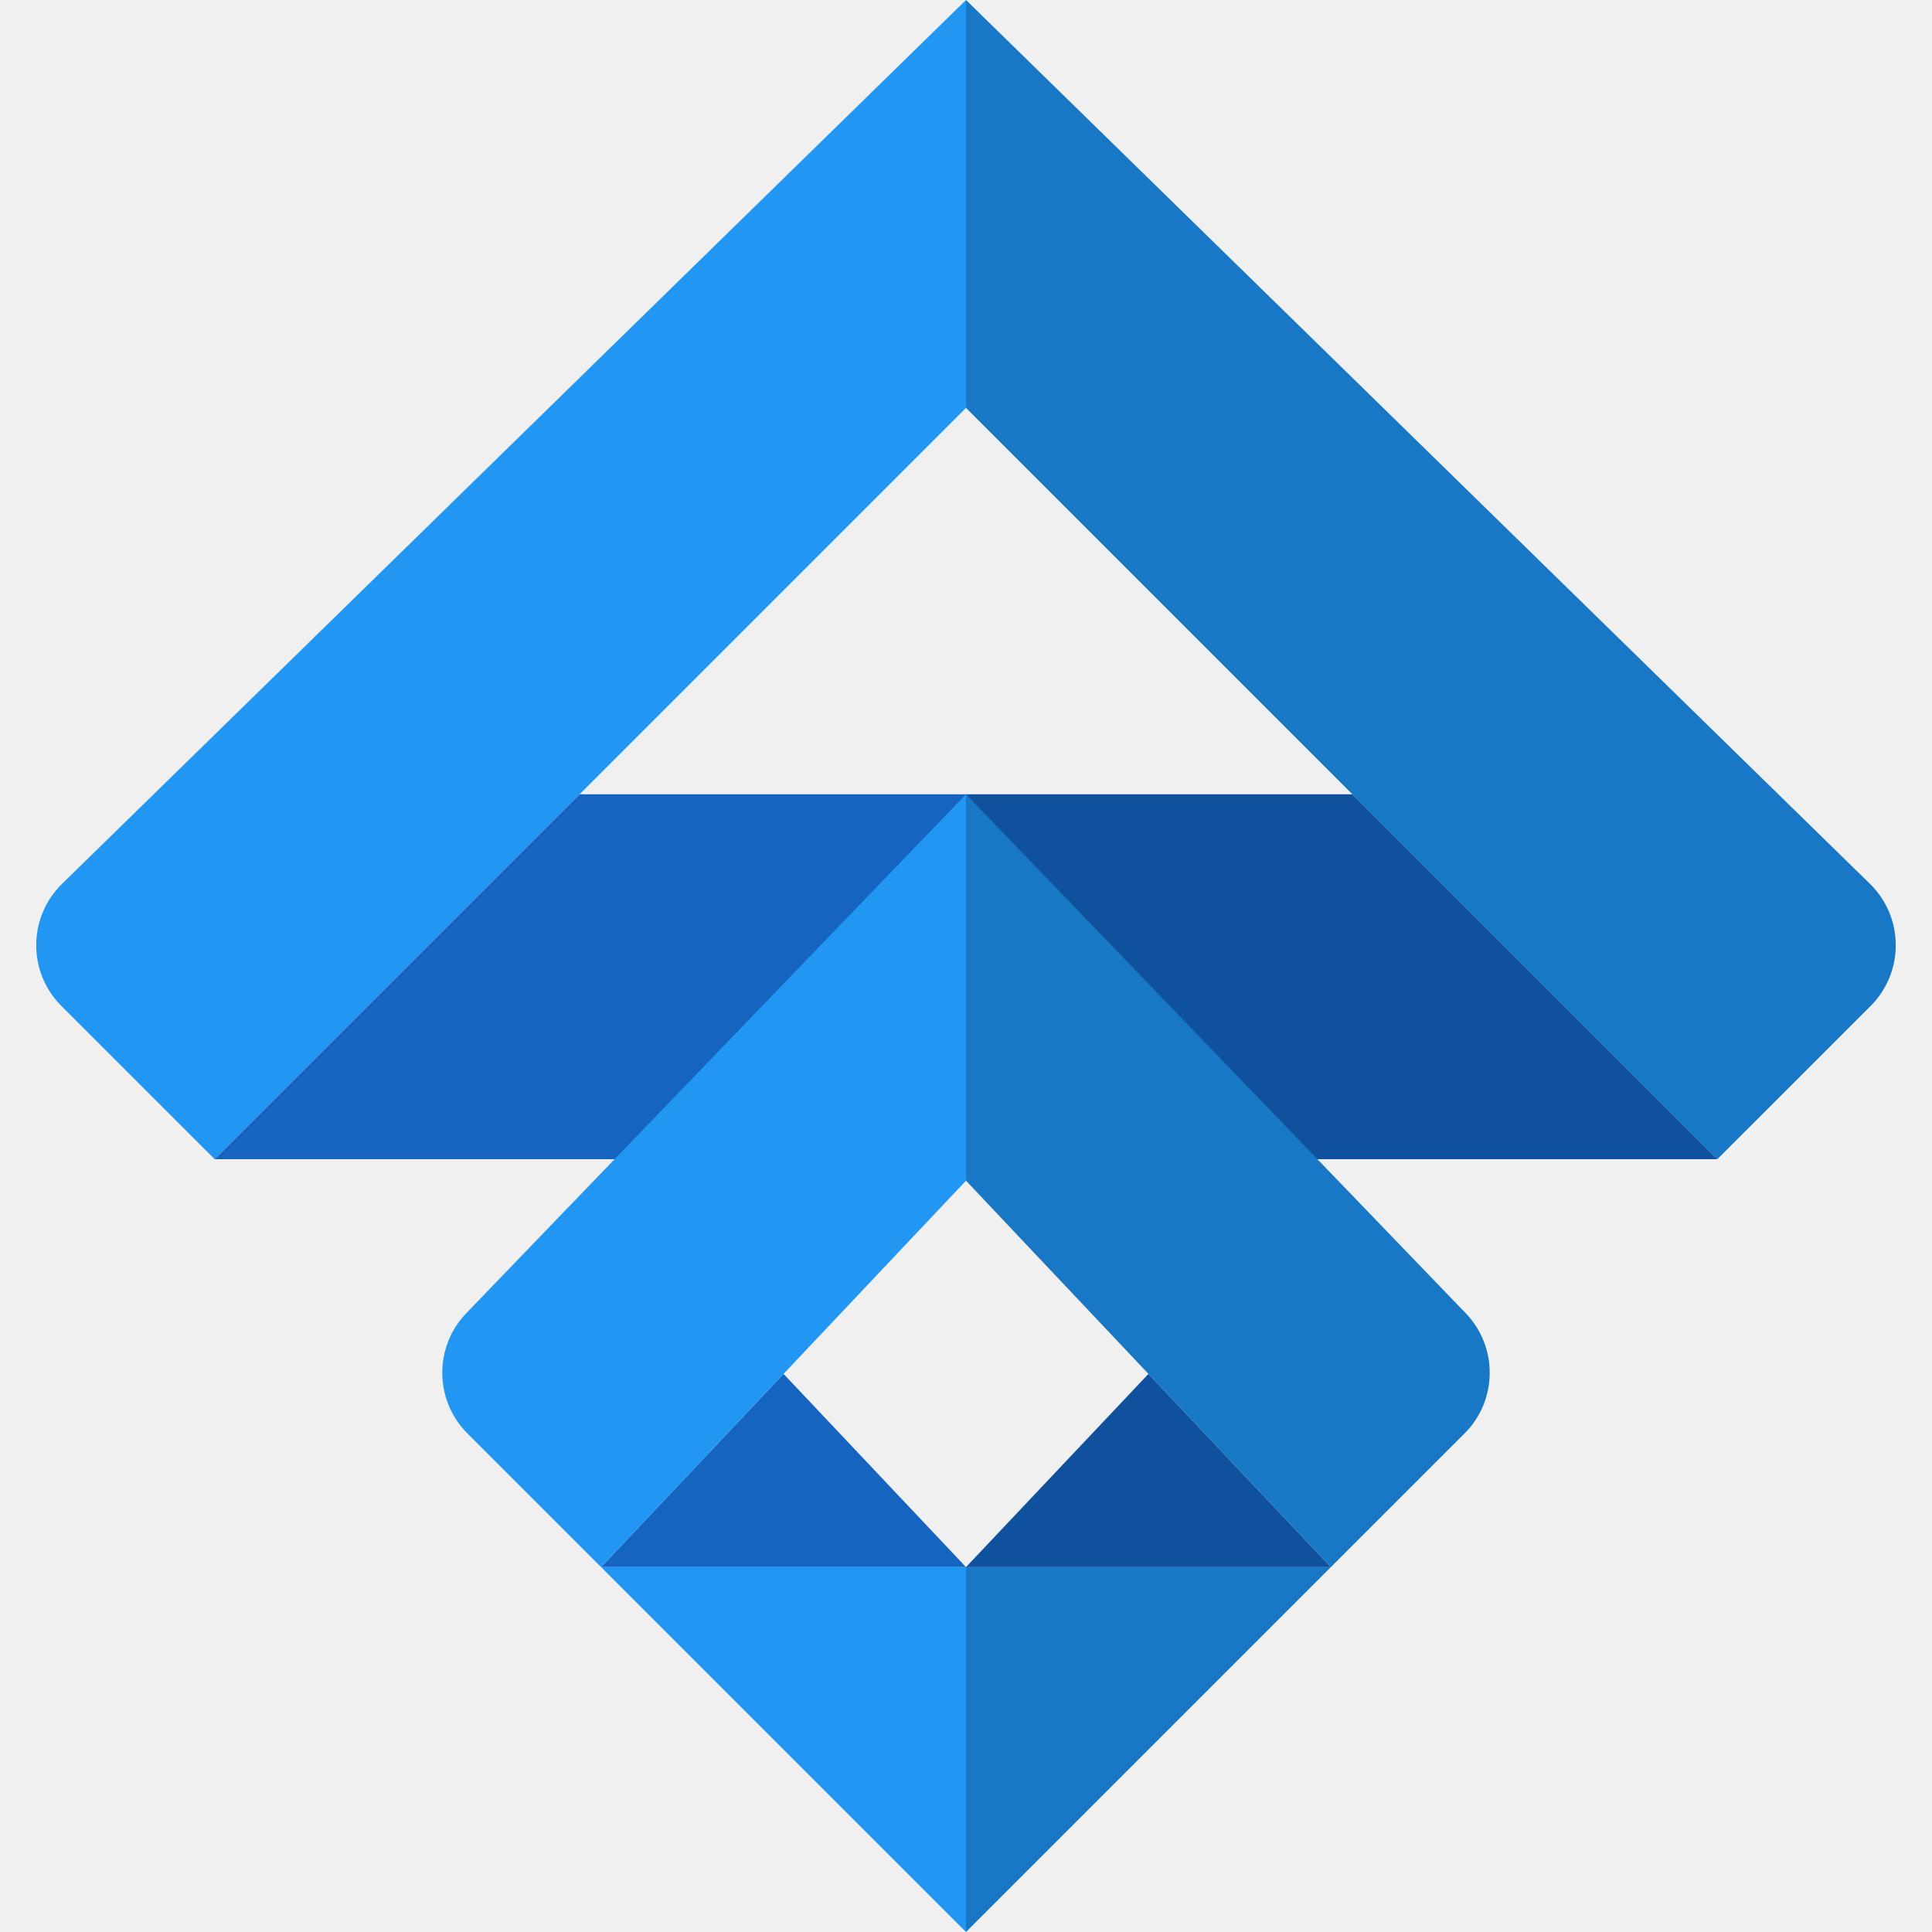
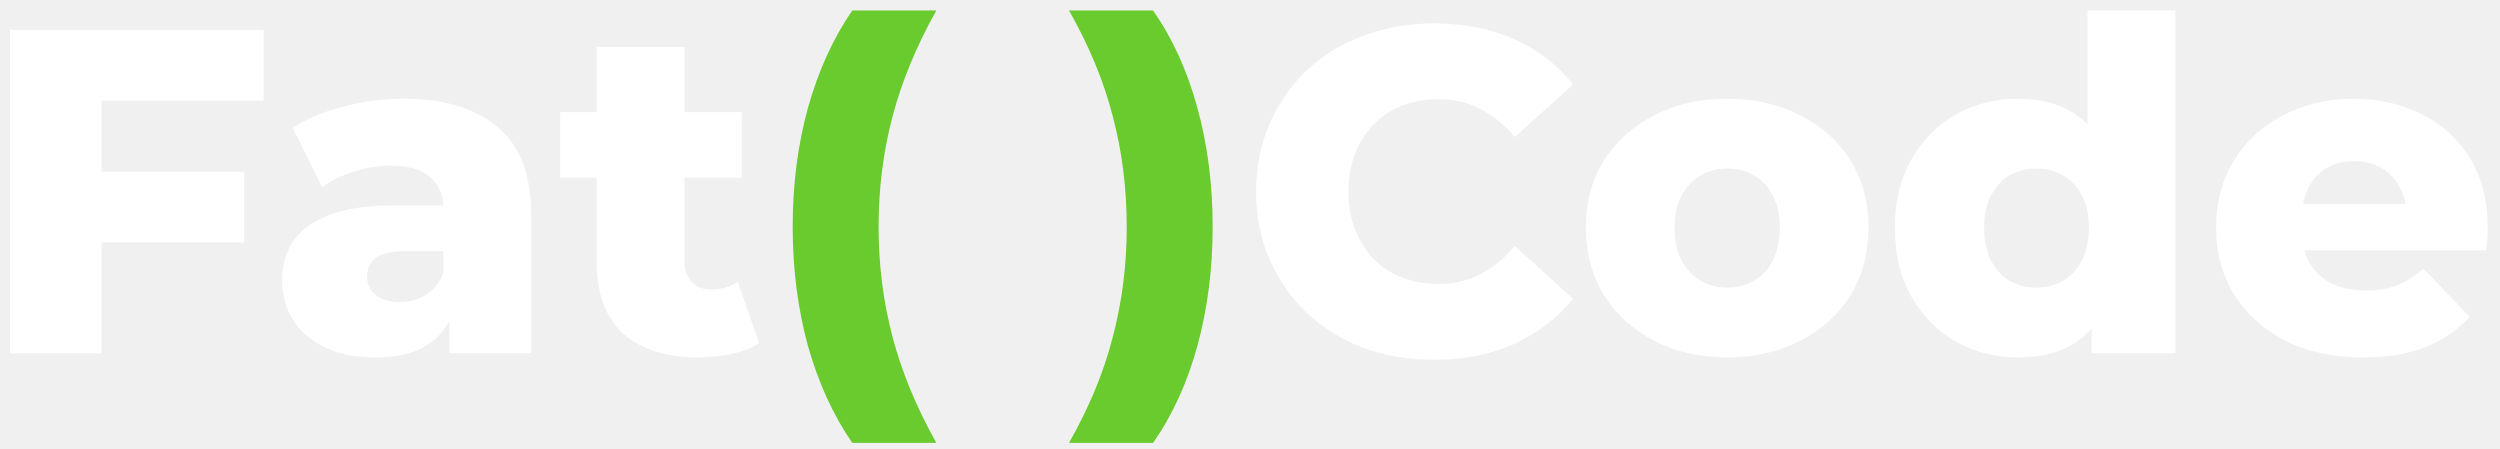
- <svg xmlns="http://www.w3.org/2000/svg" width="32" height="32" viewBox="0 0 32 32" fill="none">
-   <path d="M16 6.756V0L1.028 14.639C0.462 15.192 0.457 16.102 1.017 16.662L3.556 19.2" fill="#2196F3" />
-   <path d="M16 6.756V0L30.972 14.639C31.538 15.192 31.543 16.102 30.983 16.662L28.444 19.2" fill="#1878C6" />
-   <path d="M3.556 19.2L9.6 13.156H16V19.2" fill="#1565C0" />
-   <path d="M28.444 19.2L22.4 13.156H16V19.2" fill="#10519D" />
-   <path d="M16 25.956H9.956L12.978 22.756L16 25.956Z" fill="#1565C0" />
-   <path d="M16 32L22.044 25.956L16 25.956V32Z" fill="#1878C6" />
-   <path d="M16 32L9.956 25.956H16V32Z" fill="#2196F3" />
-   <path d="M16 25.956H22.044L19.022 22.756L16 25.956Z" fill="#10519D" />
-   <path d="M7.724 21.75C7.186 22.308 7.194 23.194 7.742 23.742L9.956 25.956L16 19.556V13.156" fill="#2196F3" />
-   <path d="M24.276 21.75C24.814 22.308 24.806 23.194 24.258 23.742L22.044 25.956L16 19.556V13.156" fill="#1878C6" />
+ <svg xmlns="http://www.w3.org/2000/svg" width="184" height="33" viewBox="0 0 184 33" fill="none">
+   <path d="M6.997 12.638H17.979V17.84H6.997V12.638ZM7.473 26H0.741V2.2H19.407V7.402H7.473V26ZM33.072 26V22.566L32.63 21.716V15.392C32.63 14.372 32.313 13.59 31.678 13.046C31.066 12.479 30.08 12.196 28.72 12.196C27.836 12.196 26.941 12.343 26.034 12.638C25.128 12.91 24.357 13.295 23.722 13.794L21.546 9.408C22.589 8.728 23.835 8.207 25.286 7.844C26.759 7.459 28.221 7.266 29.672 7.266C32.664 7.266 34.976 7.957 36.608 9.34C38.263 10.7 39.09 12.842 39.09 15.766V26H33.072ZM27.632 26.306C26.159 26.306 24.912 26.057 23.892 25.558C22.872 25.059 22.09 24.379 21.546 23.518C21.025 22.657 20.764 21.693 20.764 20.628C20.764 19.495 21.047 18.52 21.614 17.704C22.203 16.865 23.099 16.231 24.3 15.8C25.502 15.347 27.054 15.12 28.958 15.12H33.31V18.486H29.842C28.799 18.486 28.063 18.656 27.632 18.996C27.224 19.336 27.02 19.789 27.02 20.356C27.02 20.923 27.235 21.376 27.666 21.716C28.097 22.056 28.686 22.226 29.434 22.226C30.137 22.226 30.771 22.056 31.338 21.716C31.927 21.353 32.358 20.809 32.63 20.084L33.514 22.464C33.174 23.733 32.505 24.697 31.508 25.354C30.534 25.989 29.241 26.306 27.632 26.306ZM51.396 26.306C49.038 26.306 47.202 25.728 45.888 24.572C44.573 23.393 43.916 21.625 43.916 19.268V3.458H50.376V19.2C50.376 19.857 50.557 20.379 50.92 20.764C51.282 21.127 51.747 21.308 52.314 21.308C53.084 21.308 53.742 21.115 54.286 20.73L55.884 25.252C55.34 25.615 54.671 25.875 53.878 26.034C53.084 26.215 52.257 26.306 51.396 26.306ZM41.23 13.08V8.252H54.592V13.08H41.23ZM105.543 26.476C103.662 26.476 101.916 26.181 100.307 25.592C98.72 24.98 97.338 24.119 96.159 23.008C95.003 21.897 94.096 20.594 93.439 19.098C92.781 17.579 92.453 15.913 92.453 14.1C92.453 12.287 92.781 10.632 93.439 9.136C94.096 7.617 95.003 6.303 96.159 5.192C97.338 4.081 98.72 3.231 100.307 2.642C101.916 2.03 103.662 1.724 105.543 1.724C107.742 1.724 109.702 2.109 111.425 2.88C113.17 3.651 114.621 4.761 115.777 6.212L111.493 10.088C110.722 9.181 109.872 8.49 108.943 8.014C108.036 7.538 107.016 7.3 105.883 7.3C104.908 7.3 104.013 7.459 103.197 7.776C102.381 8.093 101.678 8.558 101.089 9.17C100.522 9.759 100.069 10.473 99.729 11.312C99.412 12.151 99.253 13.08 99.253 14.1C99.253 15.12 99.412 16.049 99.729 16.888C100.069 17.727 100.522 18.452 101.089 19.064C101.678 19.653 102.381 20.107 103.197 20.424C104.013 20.741 104.908 20.9 105.883 20.9C107.016 20.9 108.036 20.662 108.943 20.186C109.872 19.71 110.722 19.019 111.493 18.112L115.777 21.988C114.621 23.416 113.17 24.527 111.425 25.32C109.702 26.091 107.742 26.476 105.543 26.476ZM127.123 26.306C125.105 26.306 123.315 25.898 121.751 25.082C120.187 24.266 118.951 23.144 118.045 21.716C117.161 20.265 116.719 18.611 116.719 16.752C116.719 14.893 117.161 13.25 118.045 11.822C118.951 10.394 120.187 9.283 121.751 8.49C123.315 7.674 125.105 7.266 127.123 7.266C129.14 7.266 130.931 7.674 132.495 8.49C134.081 9.283 135.317 10.394 136.201 11.822C137.085 13.25 137.527 14.893 137.527 16.752C137.527 18.611 137.085 20.265 136.201 21.716C135.317 23.144 134.081 24.266 132.495 25.082C130.931 25.898 129.14 26.306 127.123 26.306ZM127.123 21.172C127.871 21.172 128.528 21.002 129.095 20.662C129.684 20.322 130.149 19.823 130.489 19.166C130.829 18.486 130.999 17.681 130.999 16.752C130.999 15.823 130.829 15.041 130.489 14.406C130.149 13.749 129.684 13.25 129.095 12.91C128.528 12.57 127.871 12.4 127.123 12.4C126.397 12.4 125.74 12.57 125.151 12.91C124.584 13.25 124.119 13.749 123.757 14.406C123.417 15.041 123.247 15.823 123.247 16.752C123.247 17.681 123.417 18.486 123.757 19.166C124.119 19.823 124.584 20.322 125.151 20.662C125.74 21.002 126.397 21.172 127.123 21.172ZM148.543 26.306C146.866 26.306 145.336 25.921 143.953 25.15C142.593 24.357 141.505 23.257 140.689 21.852C139.873 20.424 139.465 18.724 139.465 16.752C139.465 14.803 139.873 13.125 140.689 11.72C141.505 10.292 142.593 9.193 143.953 8.422C145.336 7.651 146.866 7.266 148.543 7.266C150.13 7.266 151.467 7.606 152.555 8.286C153.666 8.966 154.505 10.009 155.071 11.414C155.638 12.819 155.921 14.599 155.921 16.752C155.921 18.951 155.649 20.753 155.105 22.158C154.561 23.563 153.745 24.606 152.657 25.286C151.569 25.966 150.198 26.306 148.543 26.306ZM149.903 21.172C150.629 21.172 151.275 21.002 151.841 20.662C152.431 20.322 152.895 19.823 153.235 19.166C153.575 18.486 153.745 17.681 153.745 16.752C153.745 15.823 153.575 15.041 153.235 14.406C152.895 13.749 152.431 13.25 151.841 12.91C151.275 12.57 150.629 12.4 149.903 12.4C149.155 12.4 148.487 12.57 147.897 12.91C147.331 13.25 146.877 13.749 146.537 14.406C146.197 15.041 146.027 15.823 146.027 16.752C146.027 17.681 146.197 18.486 146.537 19.166C146.877 19.823 147.331 20.322 147.897 20.662C148.487 21.002 149.155 21.172 149.903 21.172ZM153.949 26V22.838L153.983 16.752L153.643 10.666V0.772H160.103V26H153.949ZM173.916 26.306C171.74 26.306 169.836 25.898 168.204 25.082C166.594 24.243 165.336 23.11 164.43 21.682C163.546 20.231 163.104 18.588 163.104 16.752C163.104 14.916 163.534 13.284 164.396 11.856C165.28 10.405 166.492 9.283 168.034 8.49C169.575 7.674 171.309 7.266 173.236 7.266C175.049 7.266 176.704 7.64 178.2 8.388C179.696 9.113 180.886 10.19 181.77 11.618C182.654 13.046 183.096 14.78 183.096 16.82C183.096 17.047 183.084 17.307 183.062 17.602C183.039 17.897 183.016 18.169 182.994 18.418H168.408V15.018H179.56L177.112 15.97C177.134 15.131 176.976 14.406 176.636 13.794C176.318 13.182 175.865 12.706 175.276 12.366C174.709 12.026 174.04 11.856 173.27 11.856C172.499 11.856 171.819 12.026 171.23 12.366C170.663 12.706 170.221 13.193 169.904 13.828C169.586 14.44 169.428 15.165 169.428 16.004V16.99C169.428 17.897 169.609 18.679 169.972 19.336C170.357 19.993 170.901 20.503 171.604 20.866C172.306 21.206 173.145 21.376 174.12 21.376C175.026 21.376 175.797 21.251 176.432 21.002C177.089 20.73 177.735 20.322 178.37 19.778L181.77 23.314C180.886 24.289 179.798 25.037 178.506 25.558C177.214 26.057 175.684 26.306 173.916 26.306Z" fill="#FFFFFF" />
+   <path d="M62.727 32.596C61.321 30.556 60.233 28.176 59.463 25.456C58.715 22.713 58.341 19.789 58.341 16.684C58.341 13.579 58.715 10.666 59.463 7.946C60.233 5.203 61.321 2.812 62.727 0.772H68.915C67.441 3.401 66.365 6.008 65.685 8.592C65.005 11.176 64.665 13.873 64.665 16.684C64.665 19.495 65.005 22.192 65.685 24.776C66.365 27.36 67.441 29.967 68.915 32.596H62.727ZM84.866 32.596H78.678C80.174 29.967 81.251 27.36 81.908 24.776C82.588 22.192 82.928 19.495 82.928 16.684C82.928 13.873 82.588 11.176 81.908 8.592C81.251 6.008 80.174 3.401 78.678 0.772H84.866C86.294 2.812 87.382 5.203 88.13 7.946C88.878 10.666 89.252 13.579 89.252 16.684C89.252 19.789 88.878 22.713 88.13 25.456C87.382 28.176 86.294 30.556 84.866 32.596Z" fill="#69CB2D" />
</svg>
